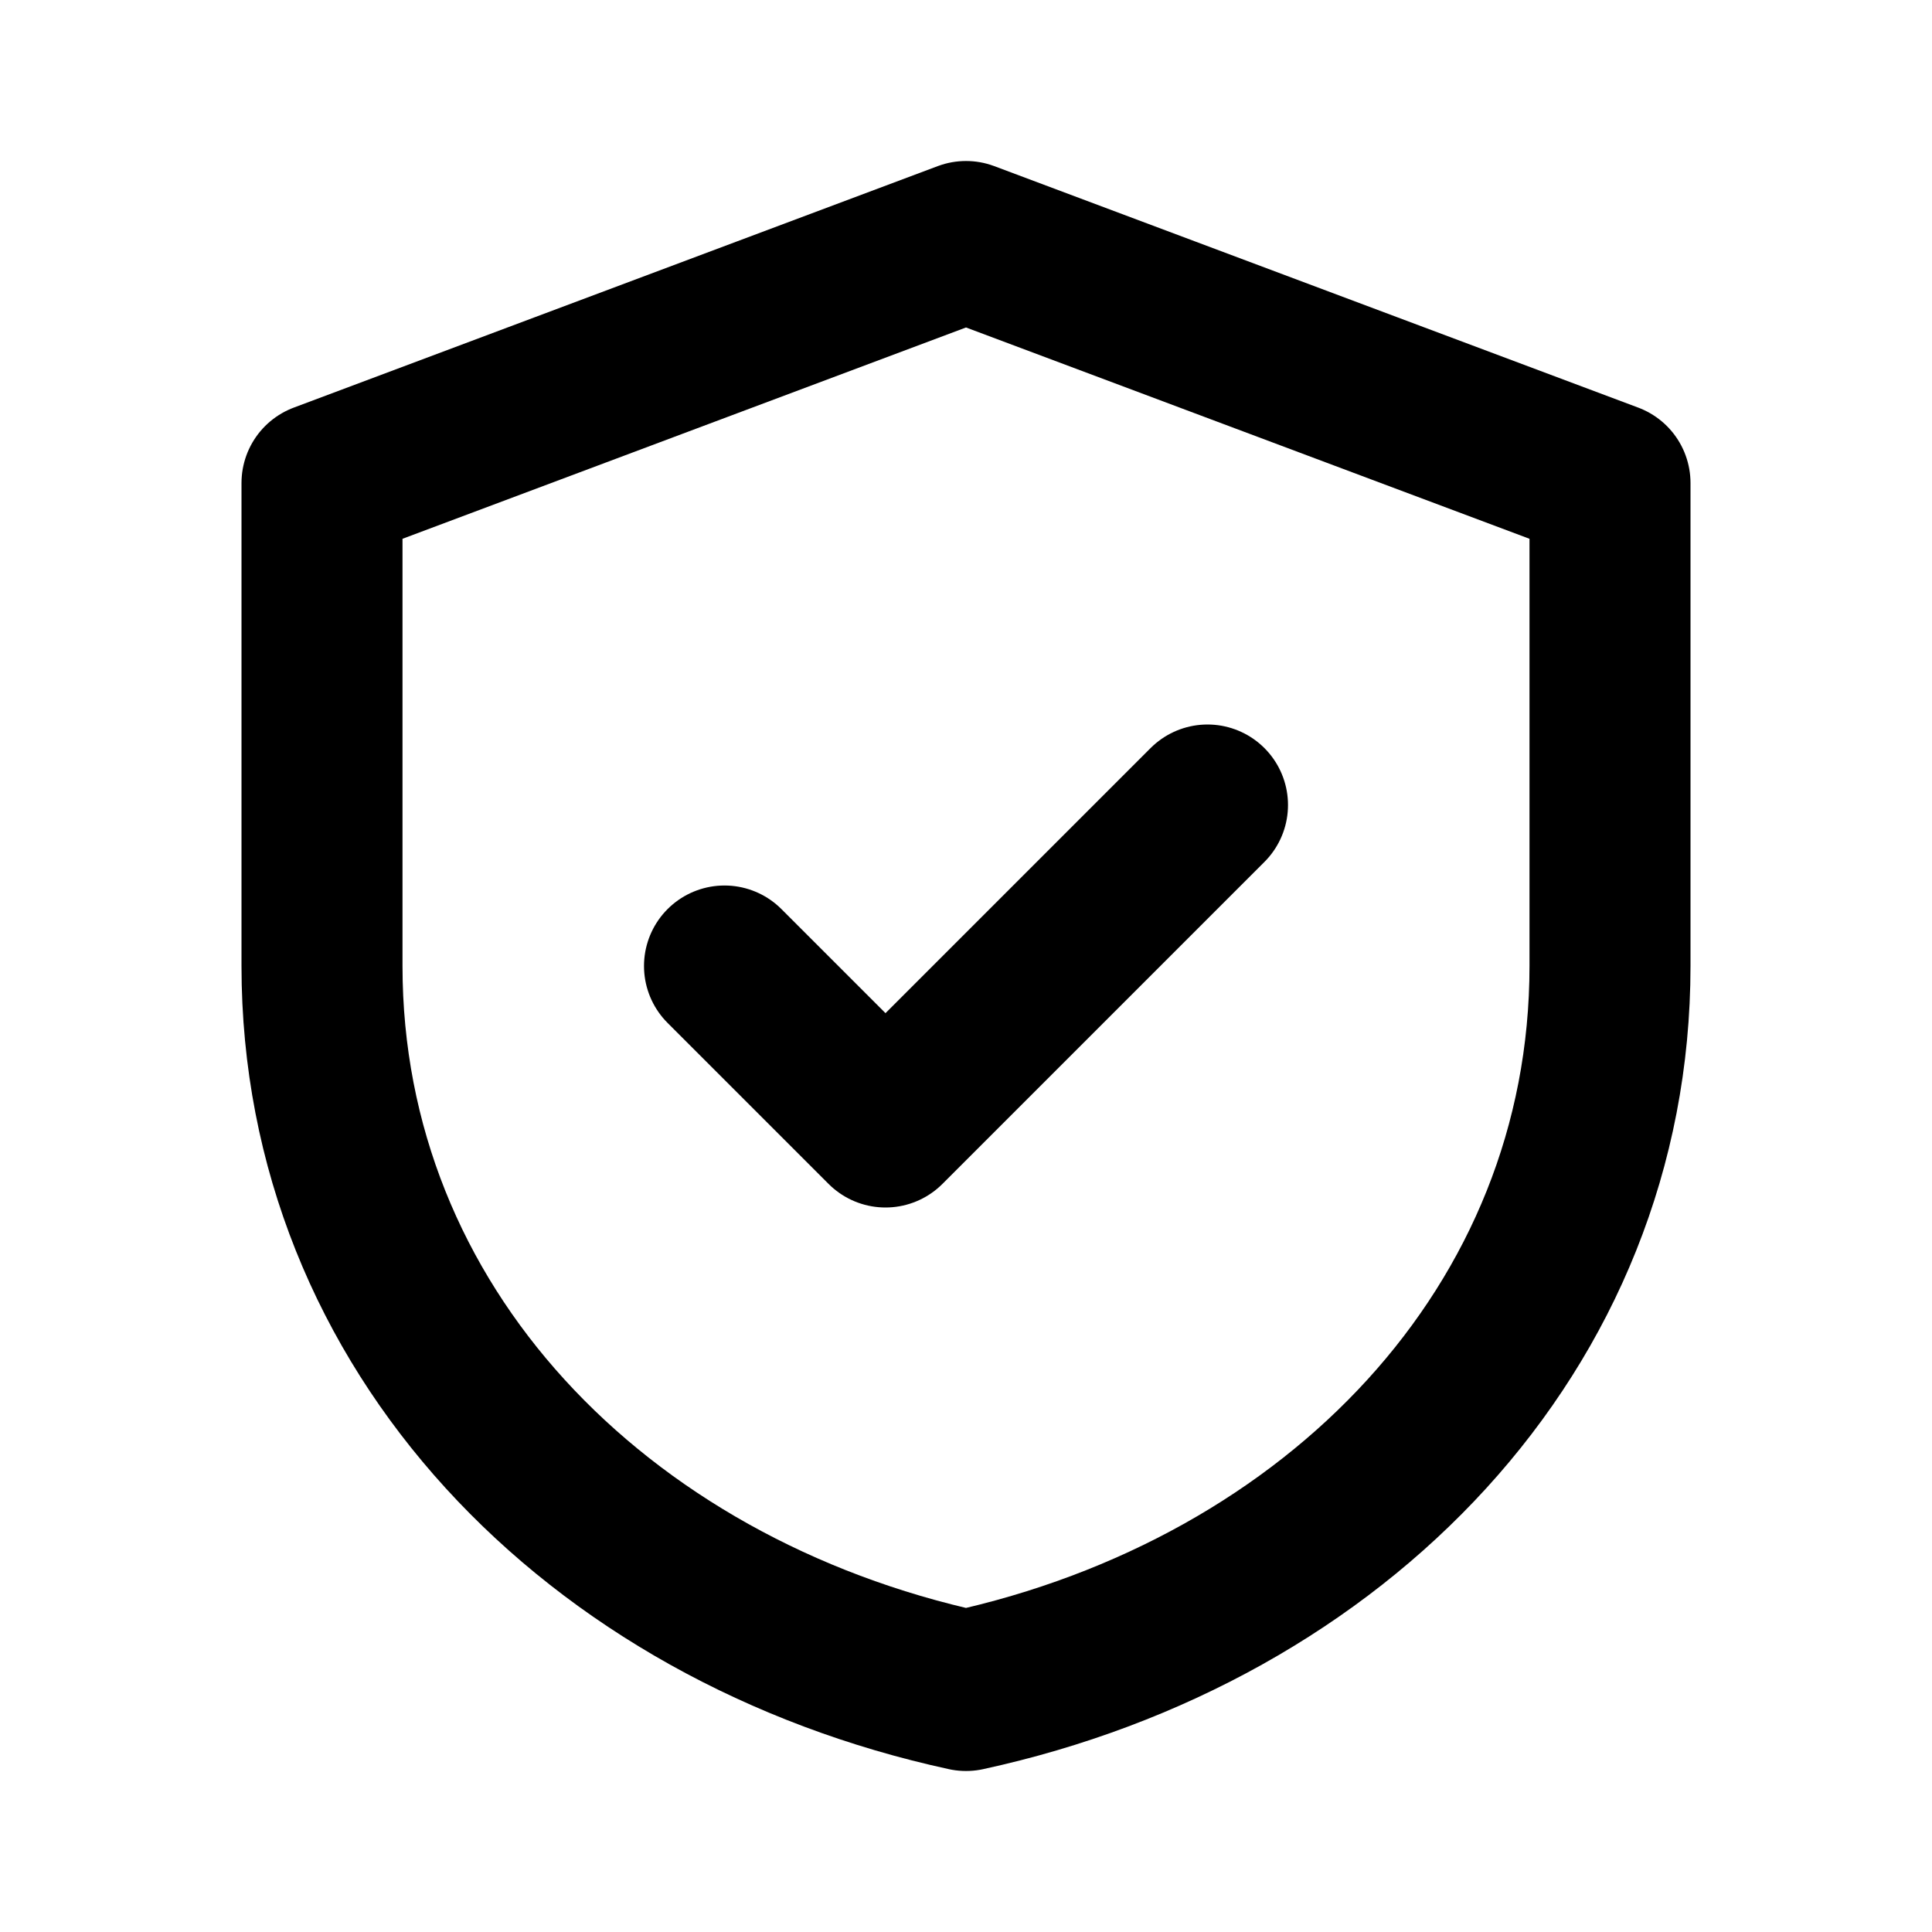
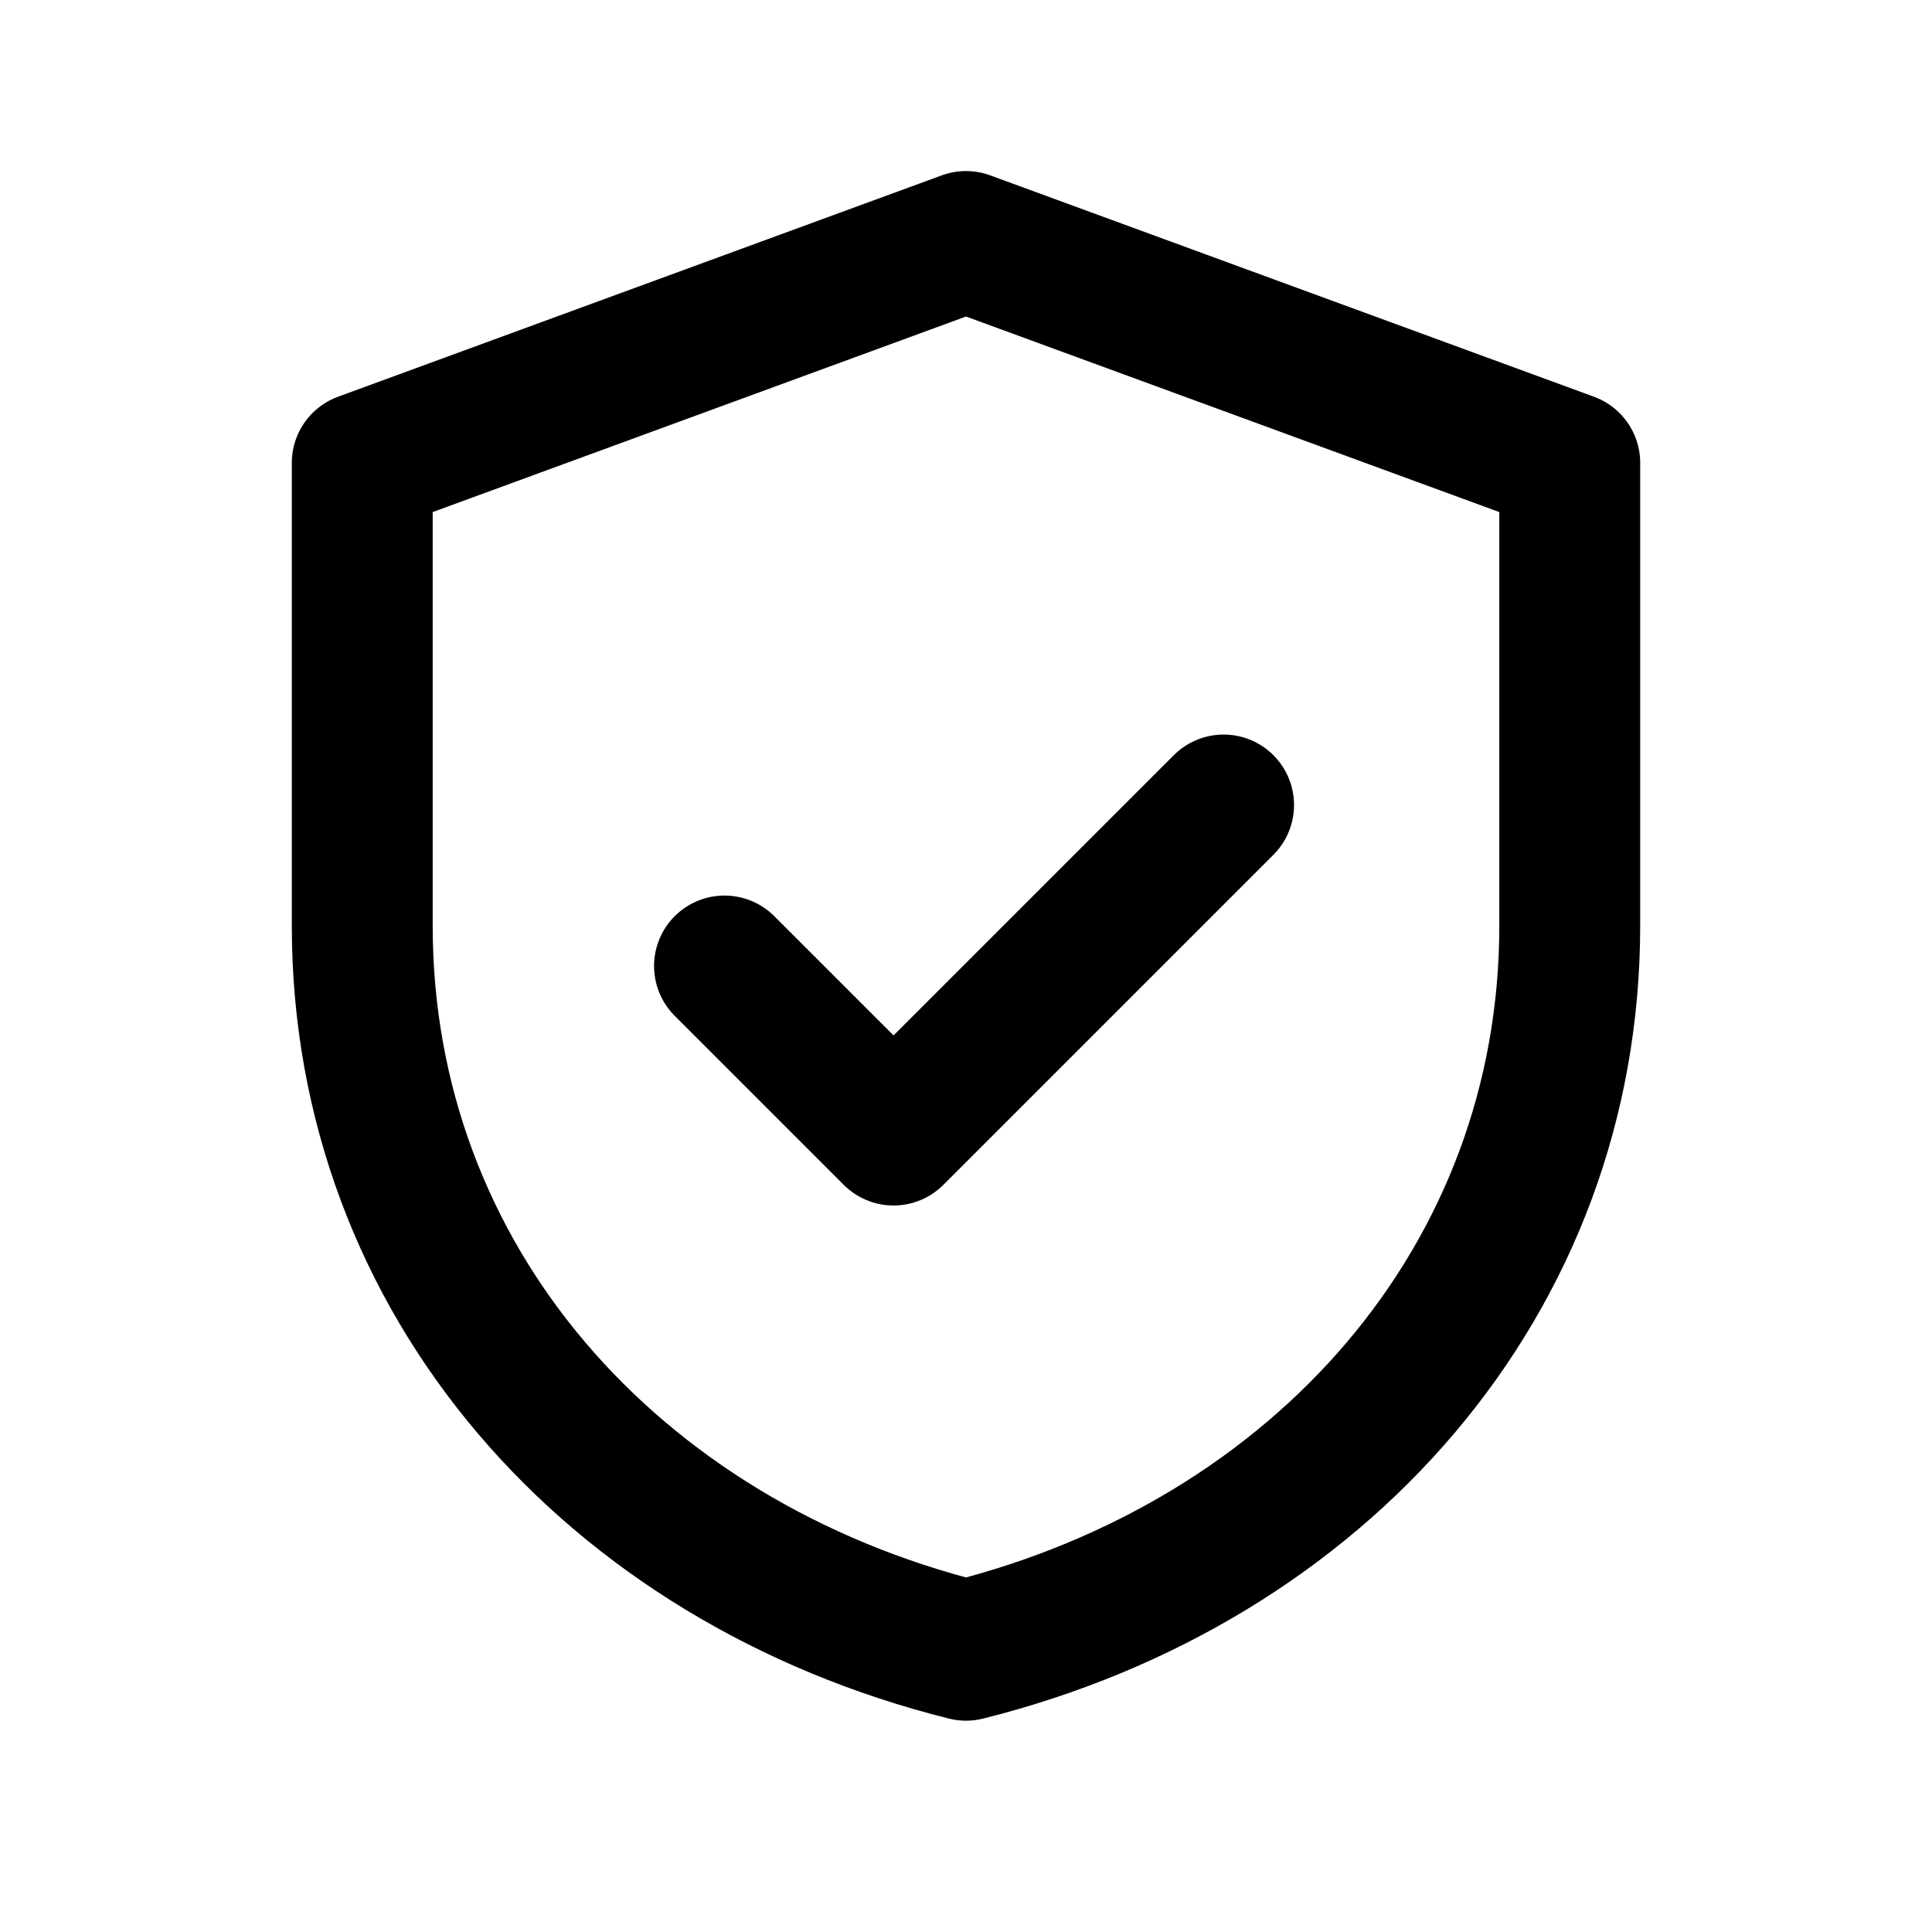
- <svg xmlns="http://www.w3.org/2000/svg" width="24" height="24" viewBox="0 0 24 24" fill="none" stroke="#000" stroke-width="2" stroke-linecap="round" stroke-linejoin="round">
-   <path d="M12 3l8 3v6c0 4.5-3.4 8-8 9-4.6-1-8-4.5-8-9V6z" />
-   <path d="M9 12l2 2 4-4" />
+ <svg xmlns="http://www.w3.org/2000/svg" width="24" height="24" viewBox="0 0 24 24">
+   <g fill="none" stroke="#000" stroke-width="1.75" stroke-linecap="round" stroke-linejoin="round">
+     <path d="M12 3l7.5 2.75v5.75c0 4.4-3.1 7.9-7.5 9-4.4-1.1-7.5-4.6-7.5-9V5.75z" />
+     <path d="M9 12l2.1 2.1L15.2 10" />
+   </g>
</svg>
